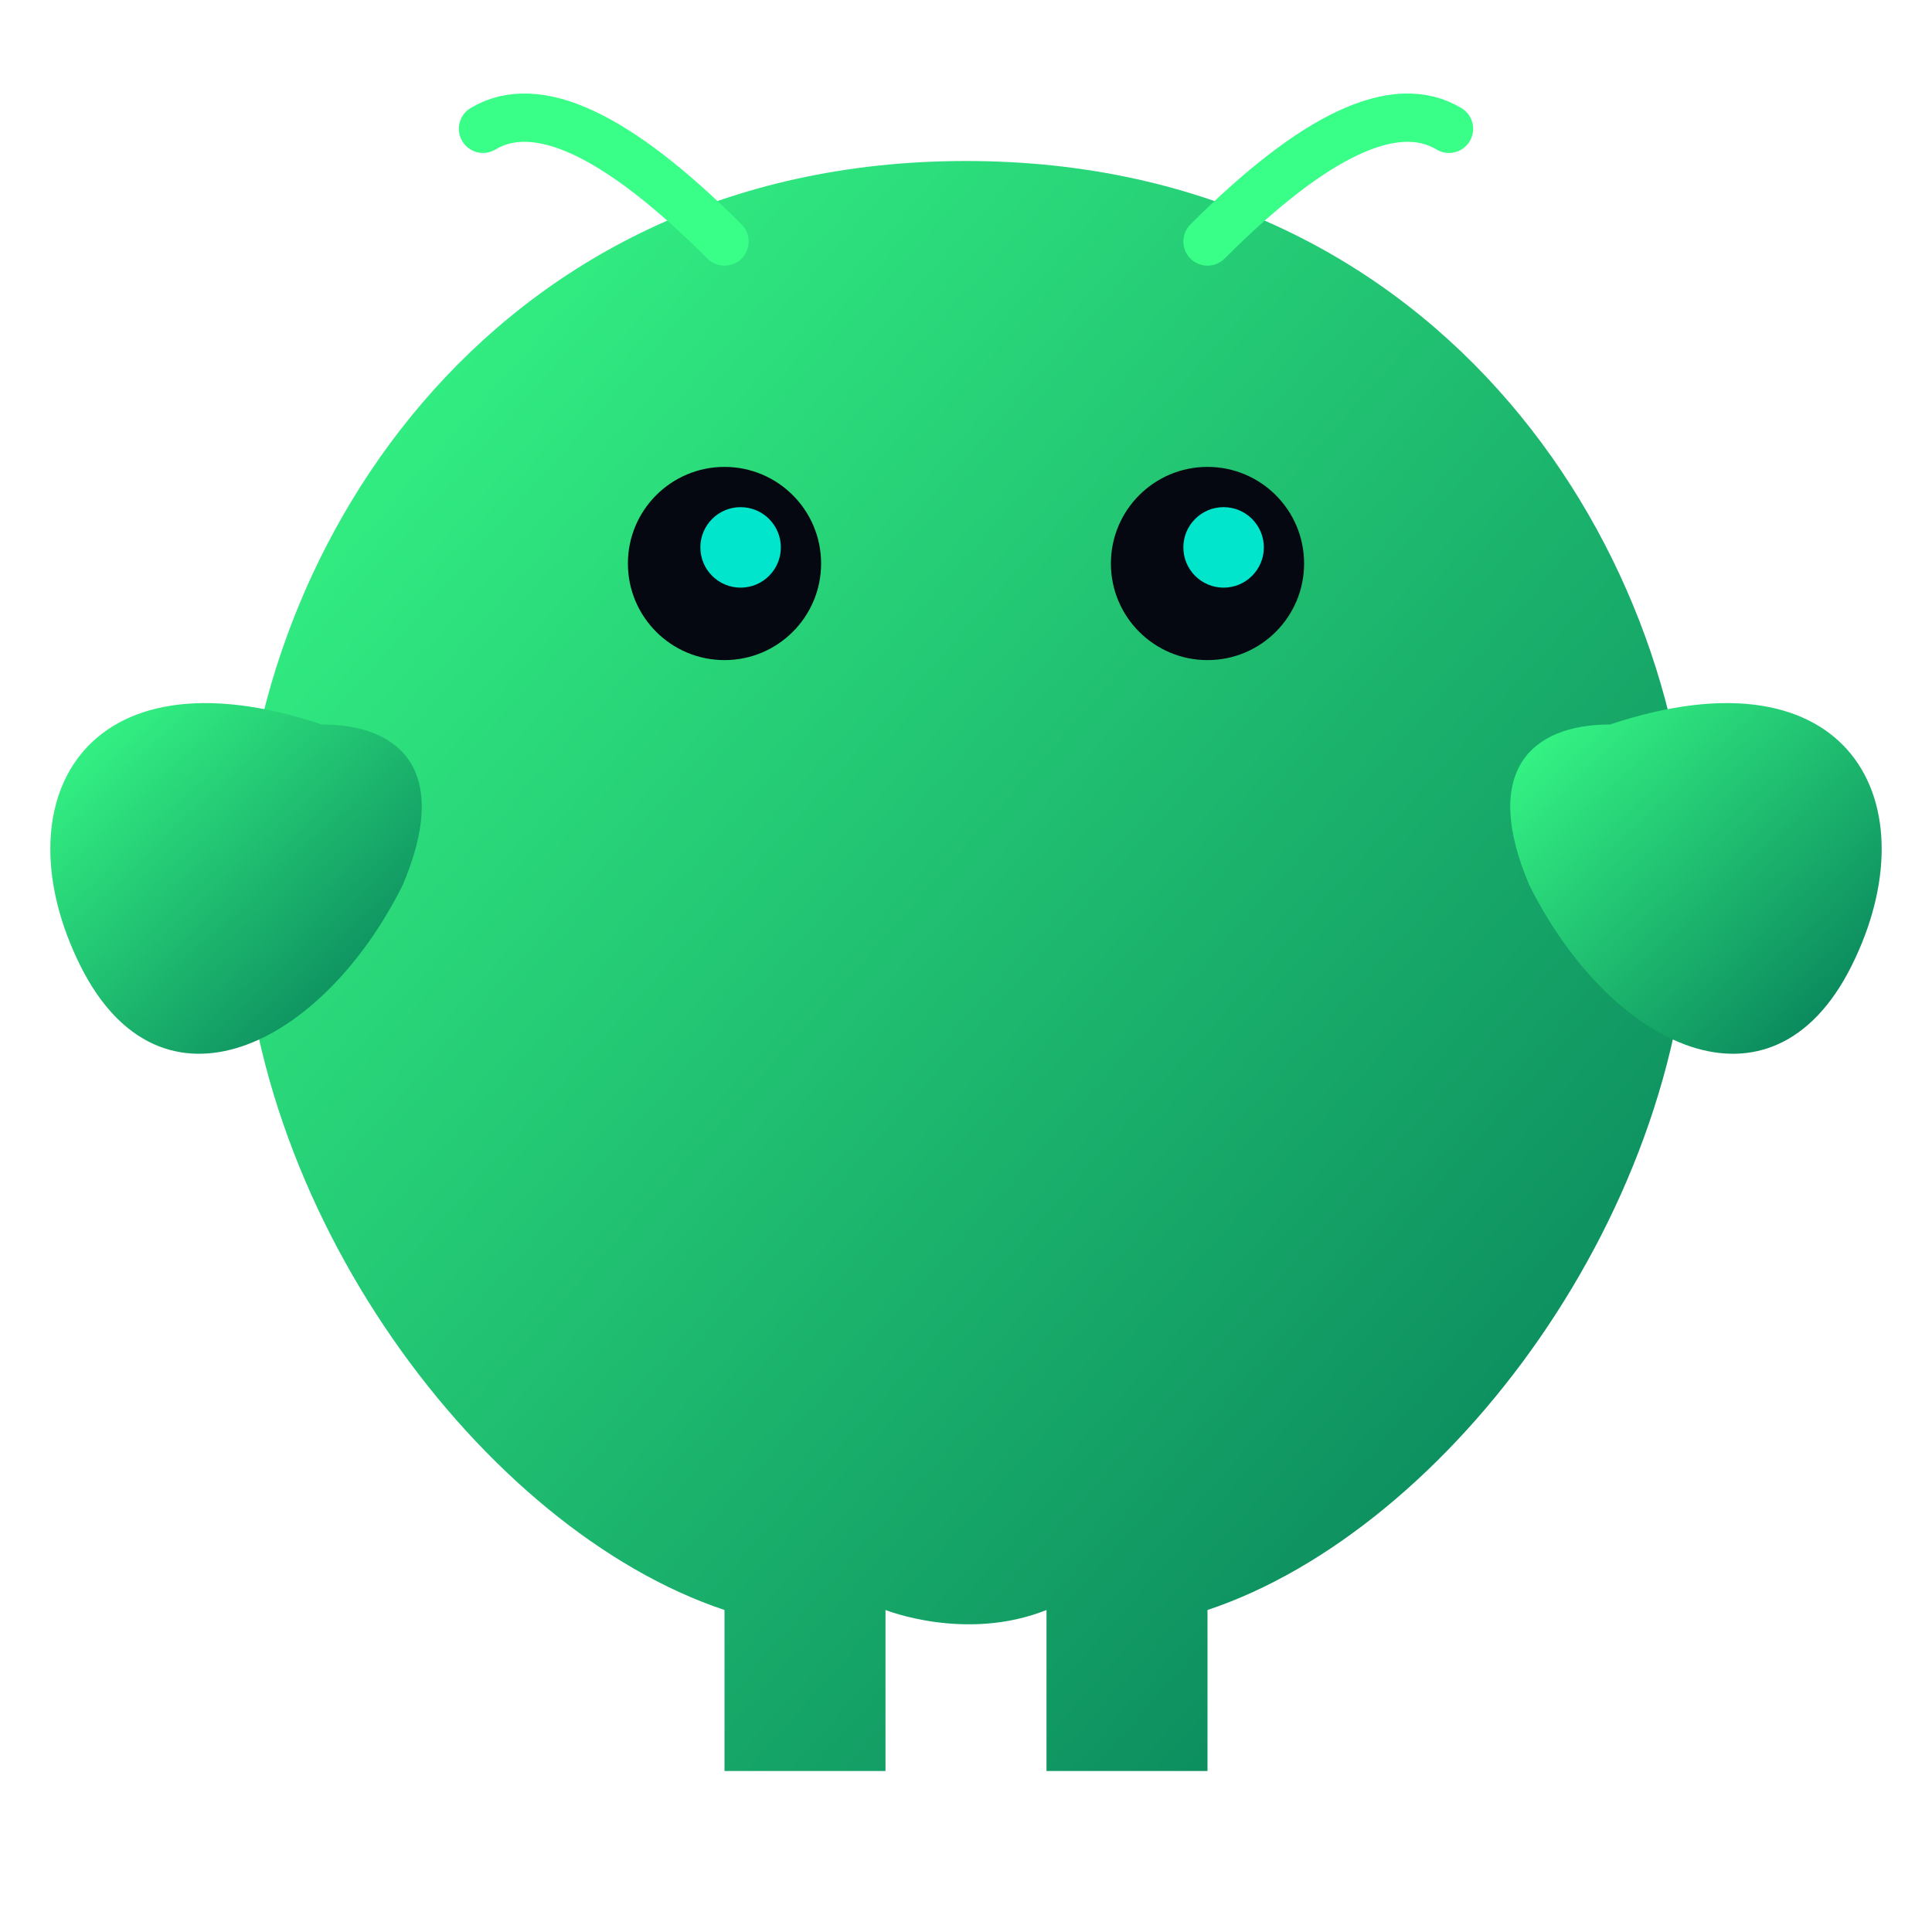
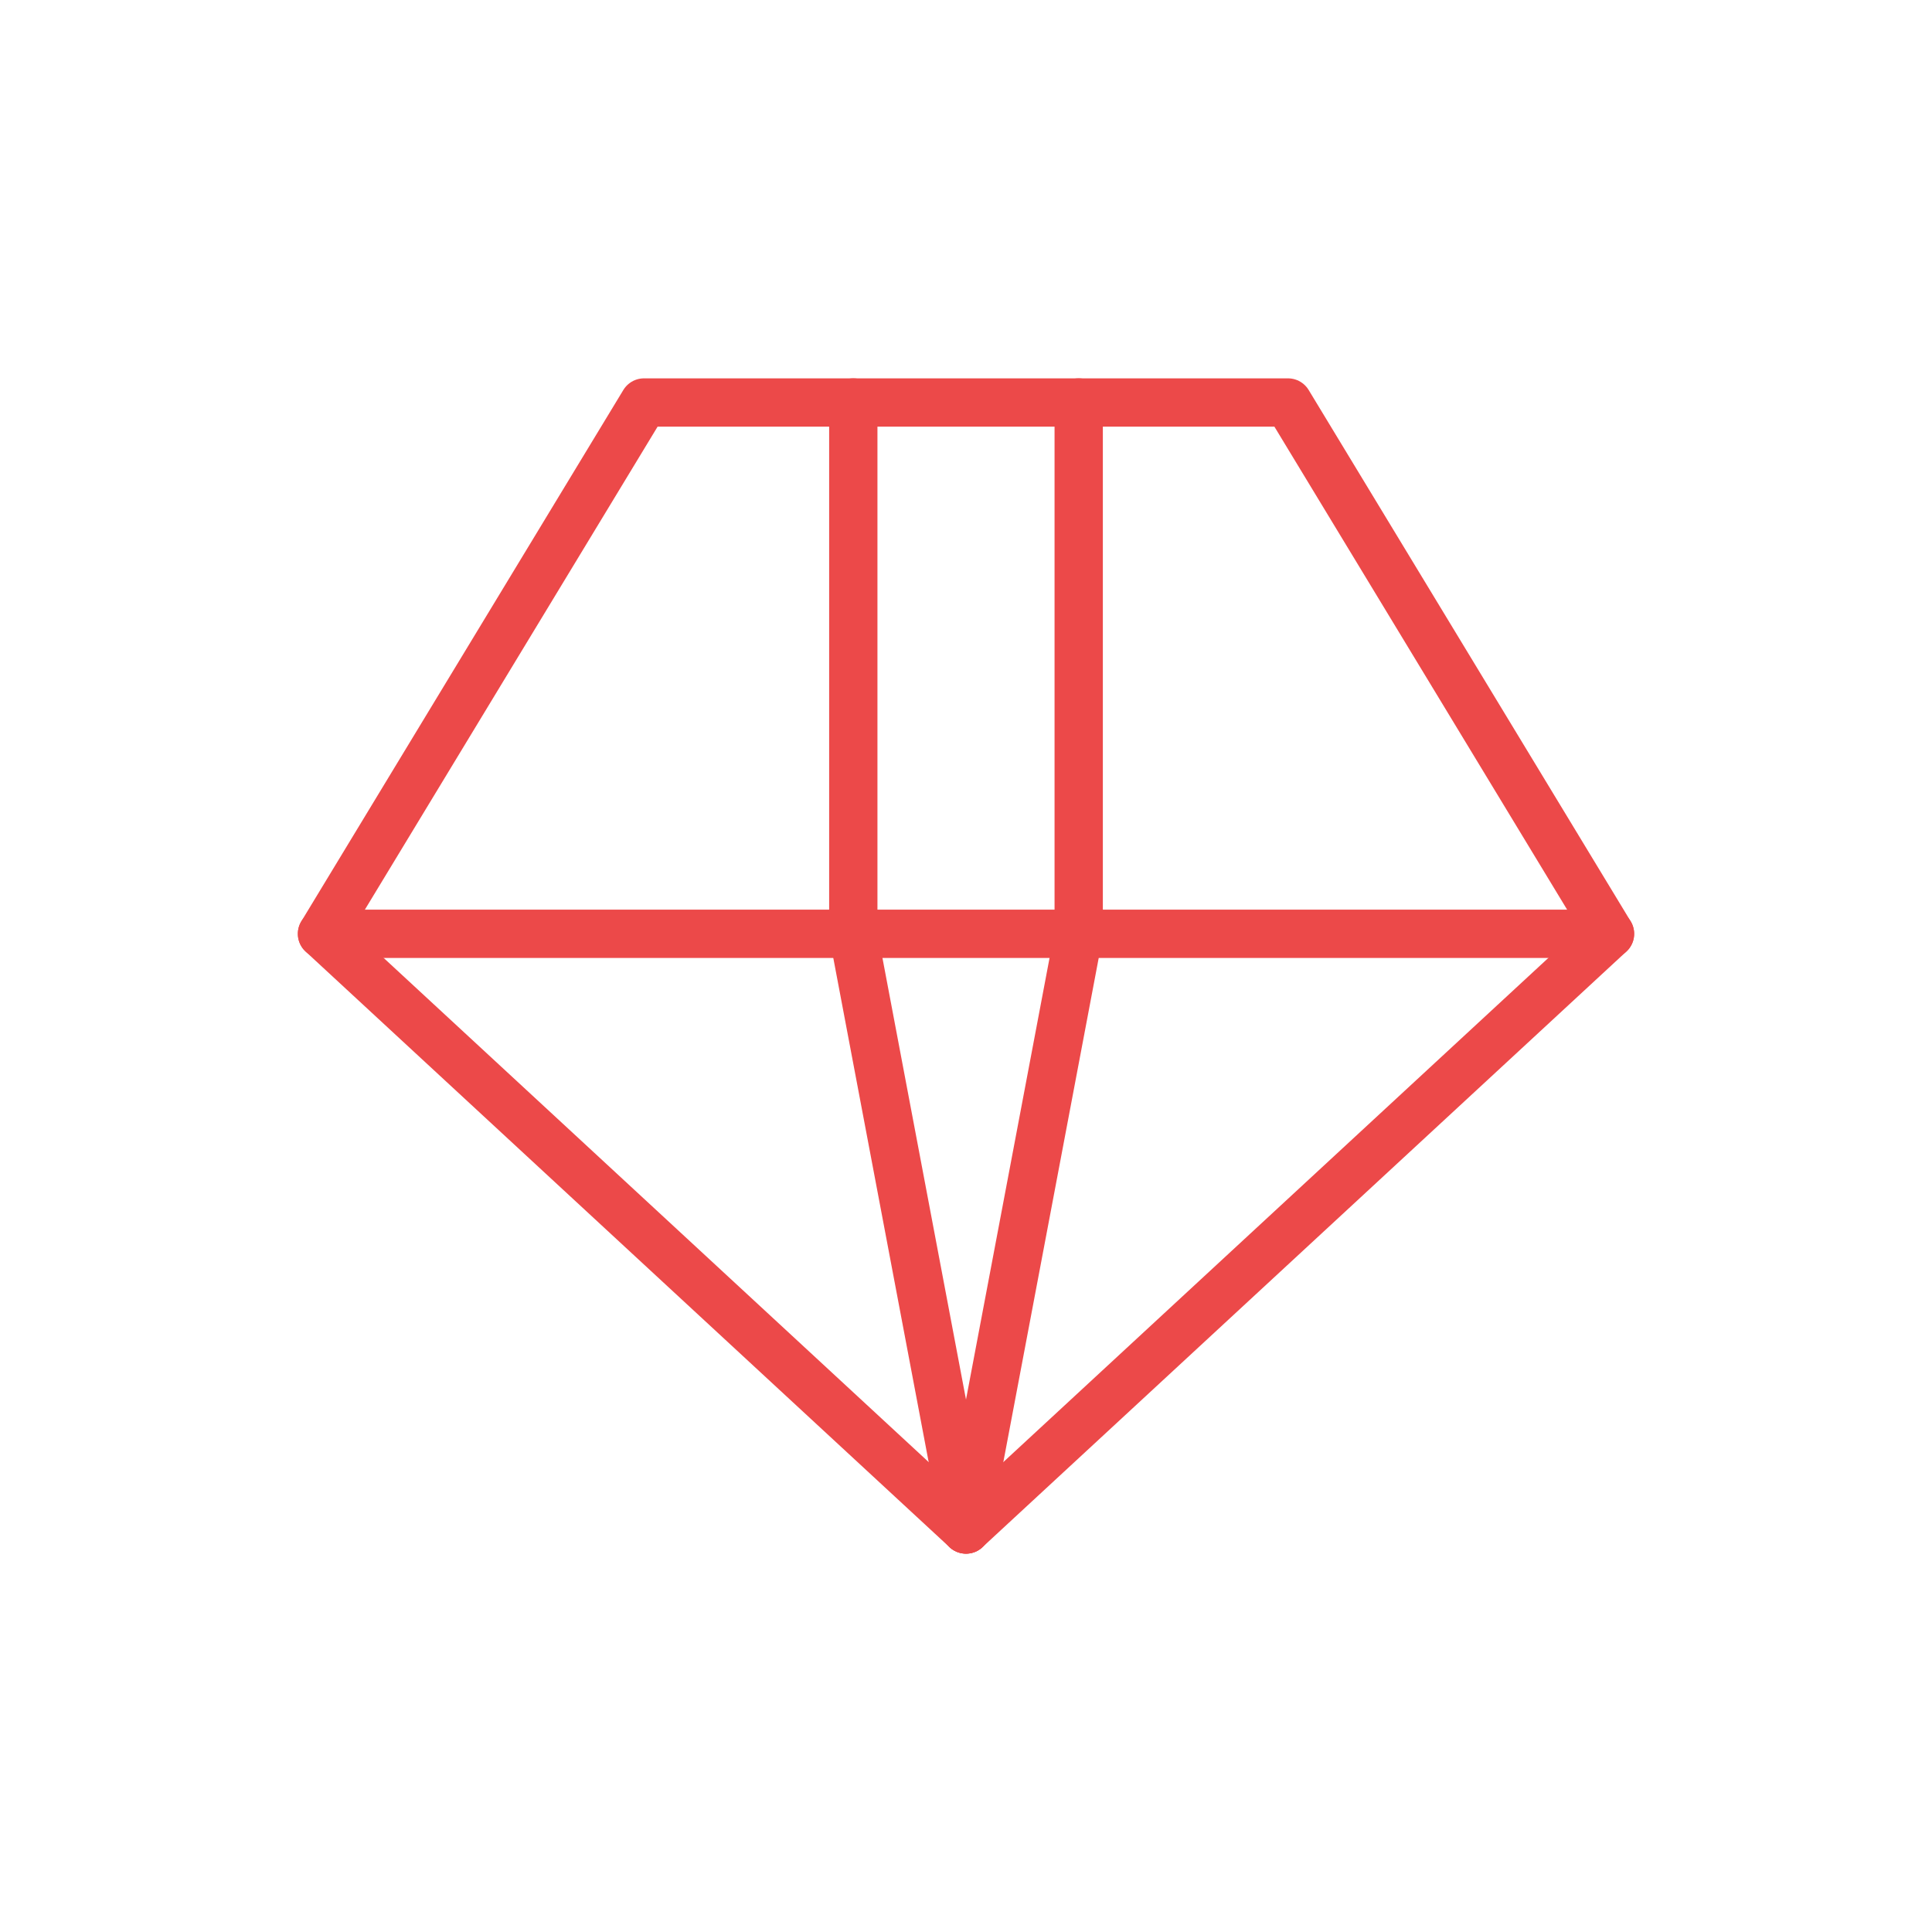
- <svg xmlns="http://www.w3.org/2000/svg" viewBox="0 0 120 120" fill="none">
-   <defs>
-     <linearGradient id="lobster-gradient" x1="0%" y1="0%" x2="100%" y2="100%">
-       <stop offset="0%" stop-color="#39ff88" />
-       <stop offset="100%" stop-color="#047857" />
-     </linearGradient>
-   </defs>
-   <path d="M60 10 C30 10 15 35 15 55 C15 75 30 95 45 100 L45 110 L55 110 L55 100 C55 100 60 102 65 100 L65 110 L75 110 L75 100 C90 95 105 75 105 55 C105 35 90 10 60 10Z" fill="url(#lobster-gradient)" />
-   <path d="M20 45 C5 40 0 50 5 60 C10 70 20 65 25 55 C28 48 25 45 20 45Z" fill="url(#lobster-gradient)" />
-   <path d="M100 45 C115 40 120 50 115 60 C110 70 100 65 95 55 C92 48 95 45 100 45Z" fill="url(#lobster-gradient)" />
-   <path d="M45 15 Q35 5 30 8" stroke="#39ff88" stroke-width="3" stroke-linecap="round" />
-   <path d="M75 15 Q85 5 90 8" stroke="#39ff88" stroke-width="3" stroke-linecap="round" />
-   <circle cx="45" cy="35" r="6" fill="#050810" />
-   <circle cx="75" cy="35" r="6" fill="#050810" />
-   <circle cx="46" cy="34" r="2.5" fill="#00e5cc" />
-   <circle cx="76" cy="34" r="2.5" fill="#00e5cc" />
+ <svg xmlns="http://www.w3.org/2000/svg" viewBox="0 0 120 120" width="120" height="120" role="img" aria-label="Genesis">
+   <g fill="none" stroke="#EC4949" stroke-width="3" stroke-linecap="round" stroke-linejoin="round">
+     <path d="M 40 25 L 80 25 L 100 58 L 60 95 L 20 58 Z" />
+     <line x1="20" y1="58" x2="100" y2="58" />
+     <line x1="53" y1="25" x2="53" y2="58" />
+     <line x1="67" y1="25" x2="67" y2="58" />
+     <line x1="53" y1="58" x2="60" y2="95" />
+     <line x1="67" y1="58" x2="60" y2="95" />
+   </g>
</svg>
